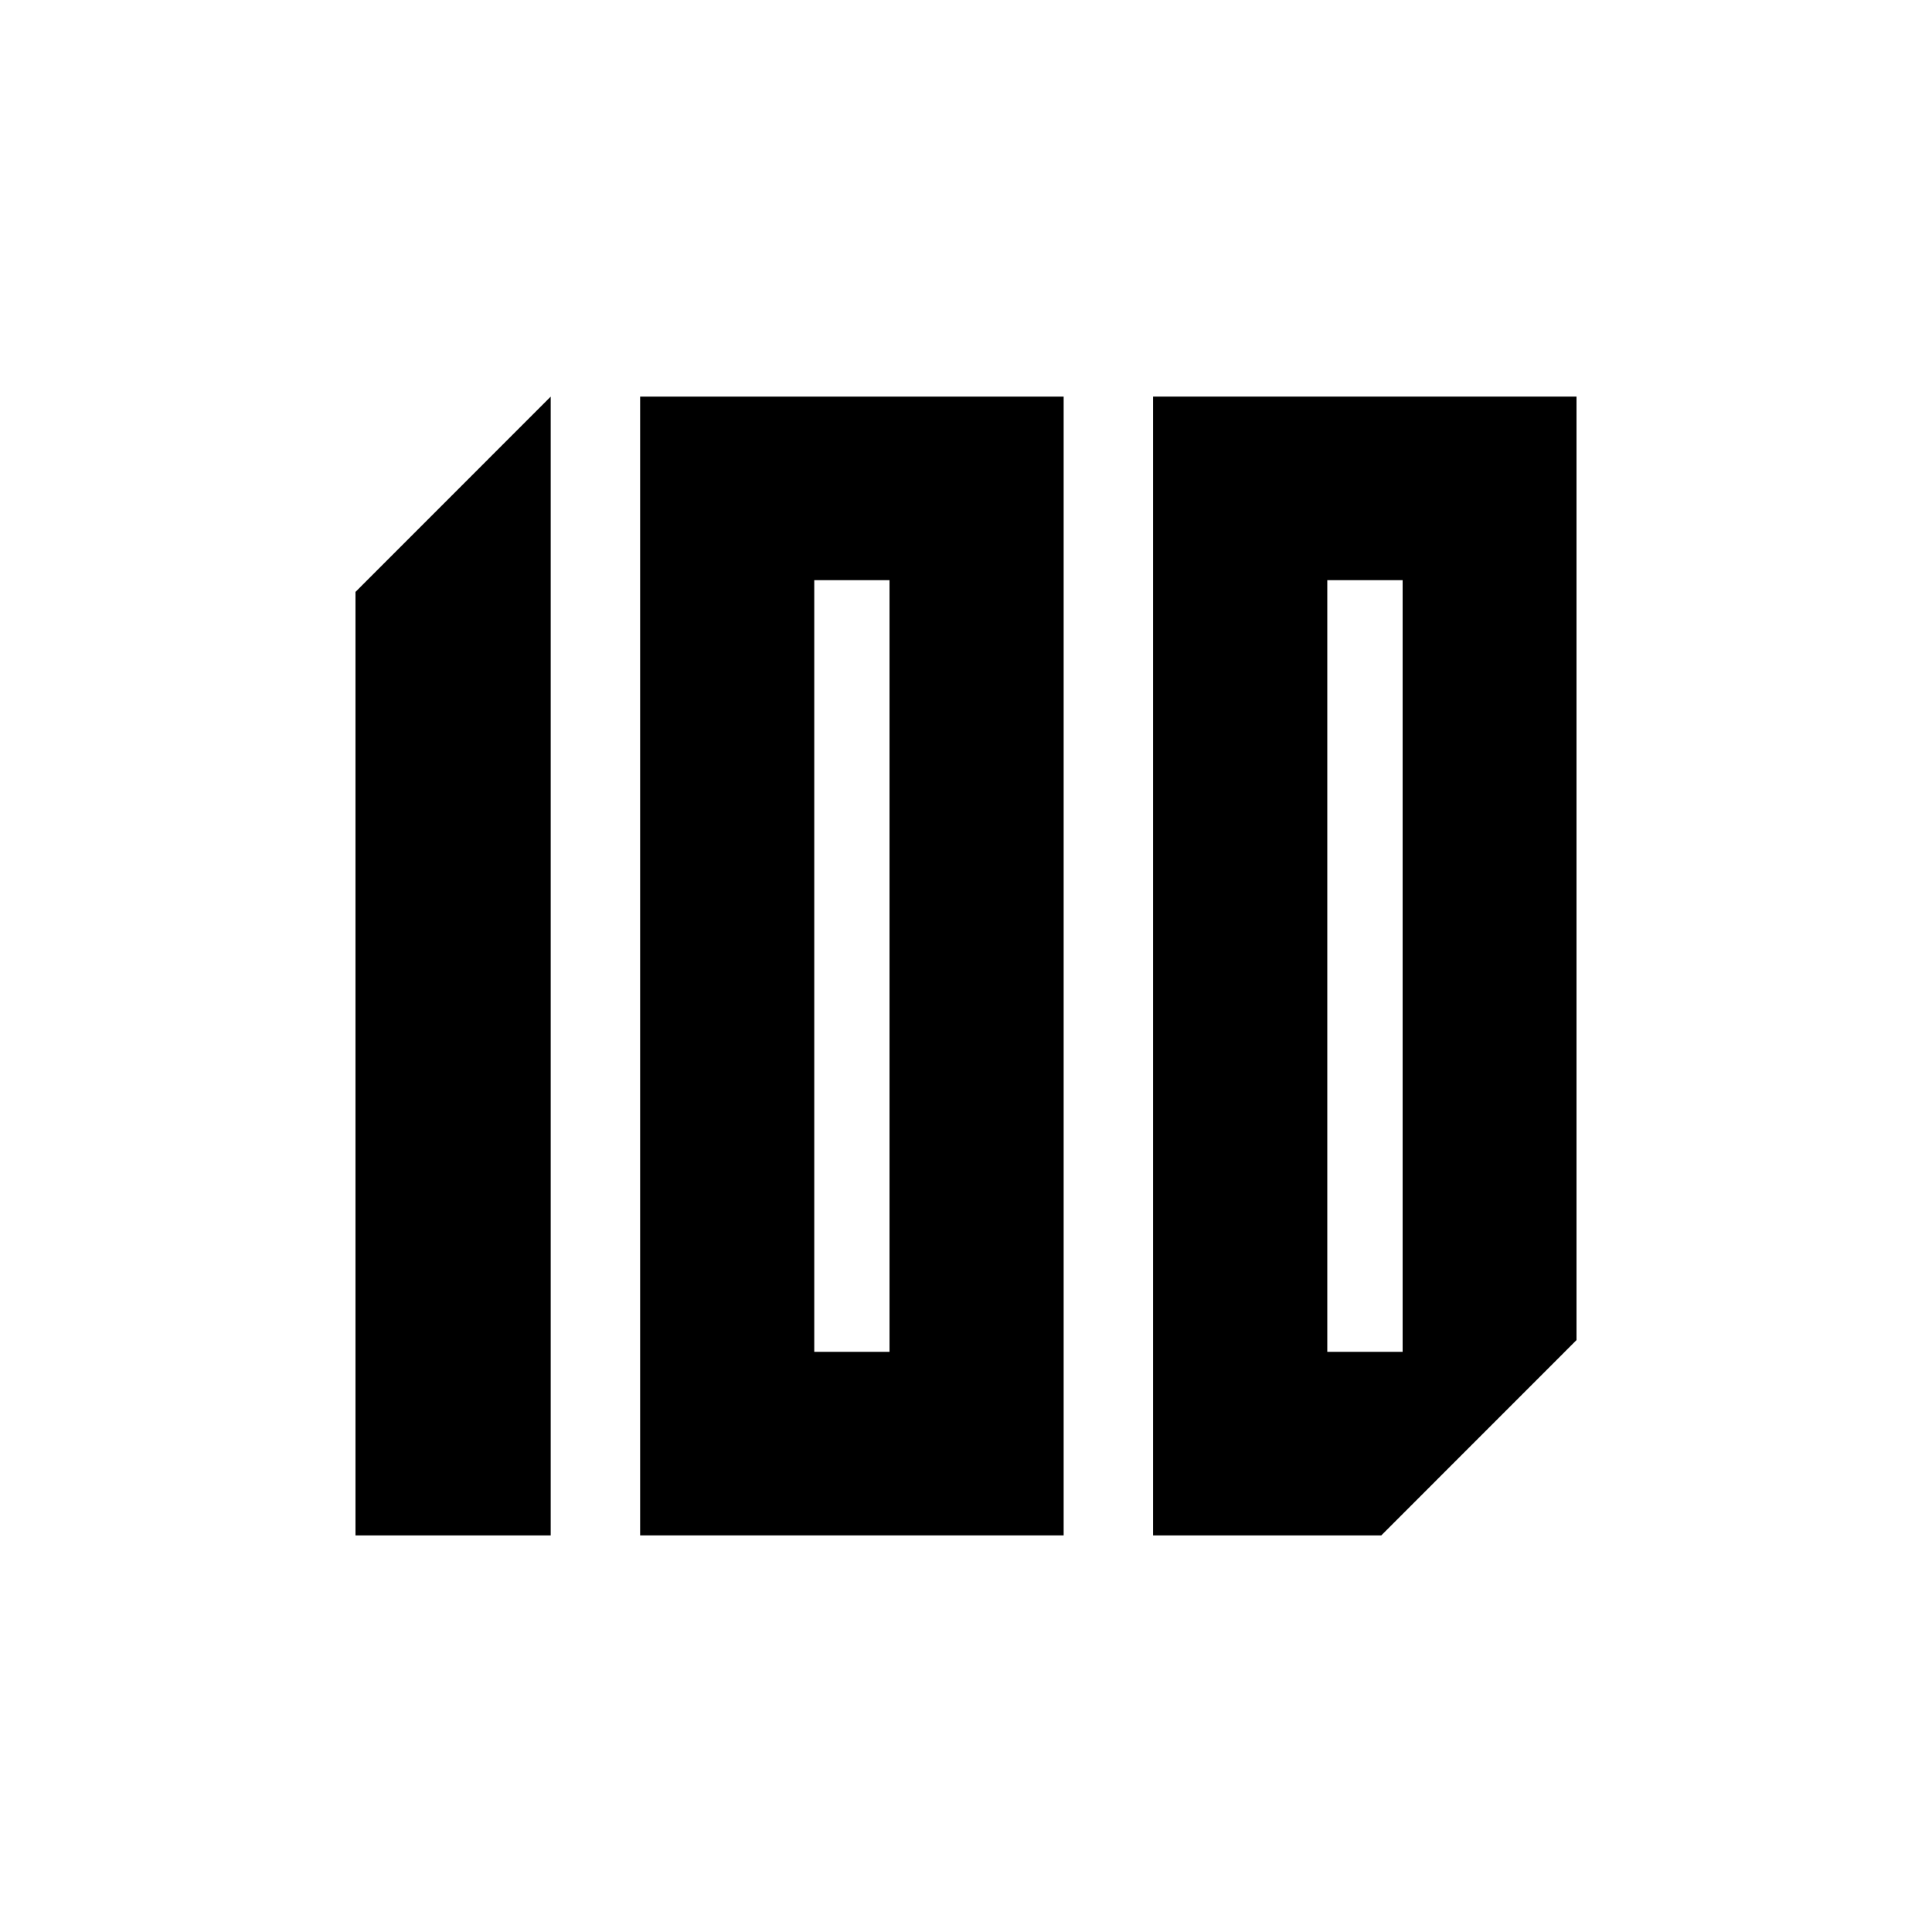
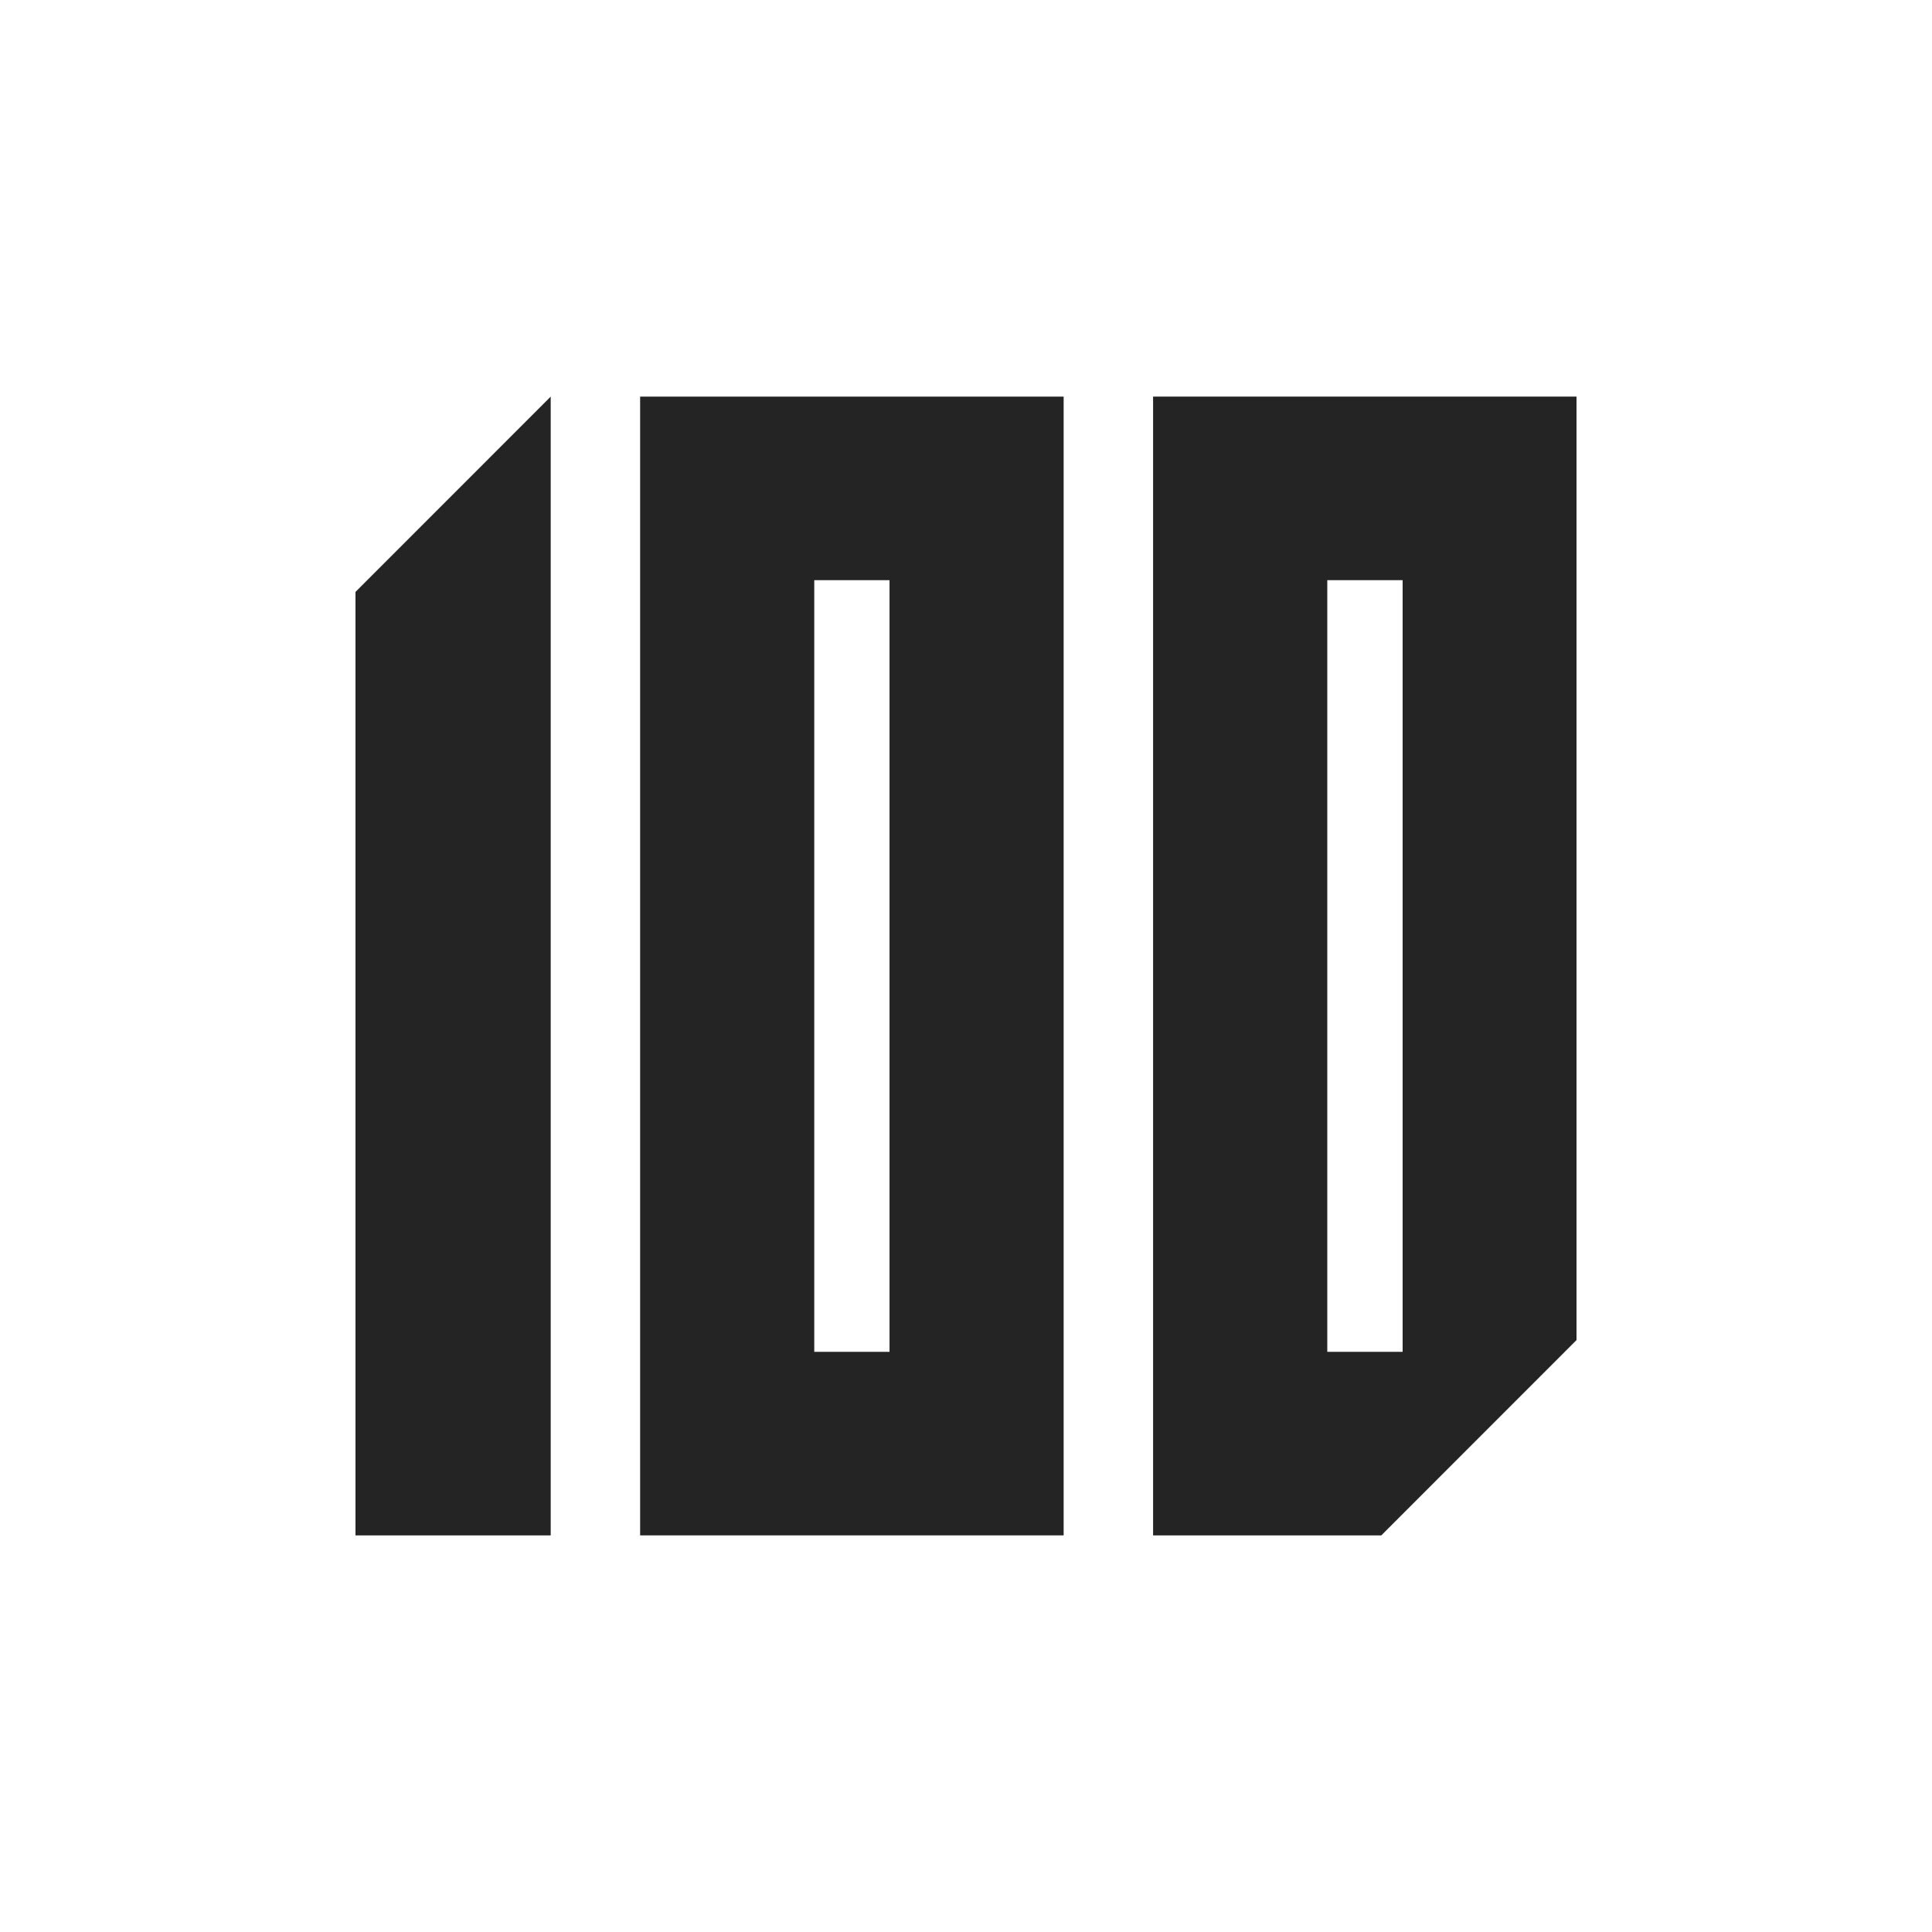
<svg xmlns="http://www.w3.org/2000/svg" id="图层_1" data-name="图层 1" viewBox="0 0 240 240">
-   <defs>
-     <style>.cls-1{fill:#000;}.cls-2{fill:#000;}</style>
-   </defs>
-   <path class="cls-1" d="M79.52,190.73h52.61V49.27H79.52ZM101.15,72.07h9.35v95.86h-9.35Z" />
-   <path class="cls-2" d="M44.16,73.53v117.2H68.41V49.27Z" />
-   <path class="cls-2" d="M143.24,49.27V190.73h28.35l24.25-24.26V49.27Zm31,118.66h-9.36V72.07h9.36Z" />
+   <g>
+     <path d="M79.52,190.73h52.61V49.27H79.52ZM101.15,72.07h9.35v95.86h-9.35Z" style="fill: #242424" />
+     <path d="M44.16,73.53v117.2H68.41V49.27Z" style="fill: #242424" />
+     <path d="M143.24,49.27V190.73h28.35l24.25-24.26V49.27Zm31,118.66h-9.36V72.07h9.36Z" style="fill: #242424" />
+   </g>
</svg>
